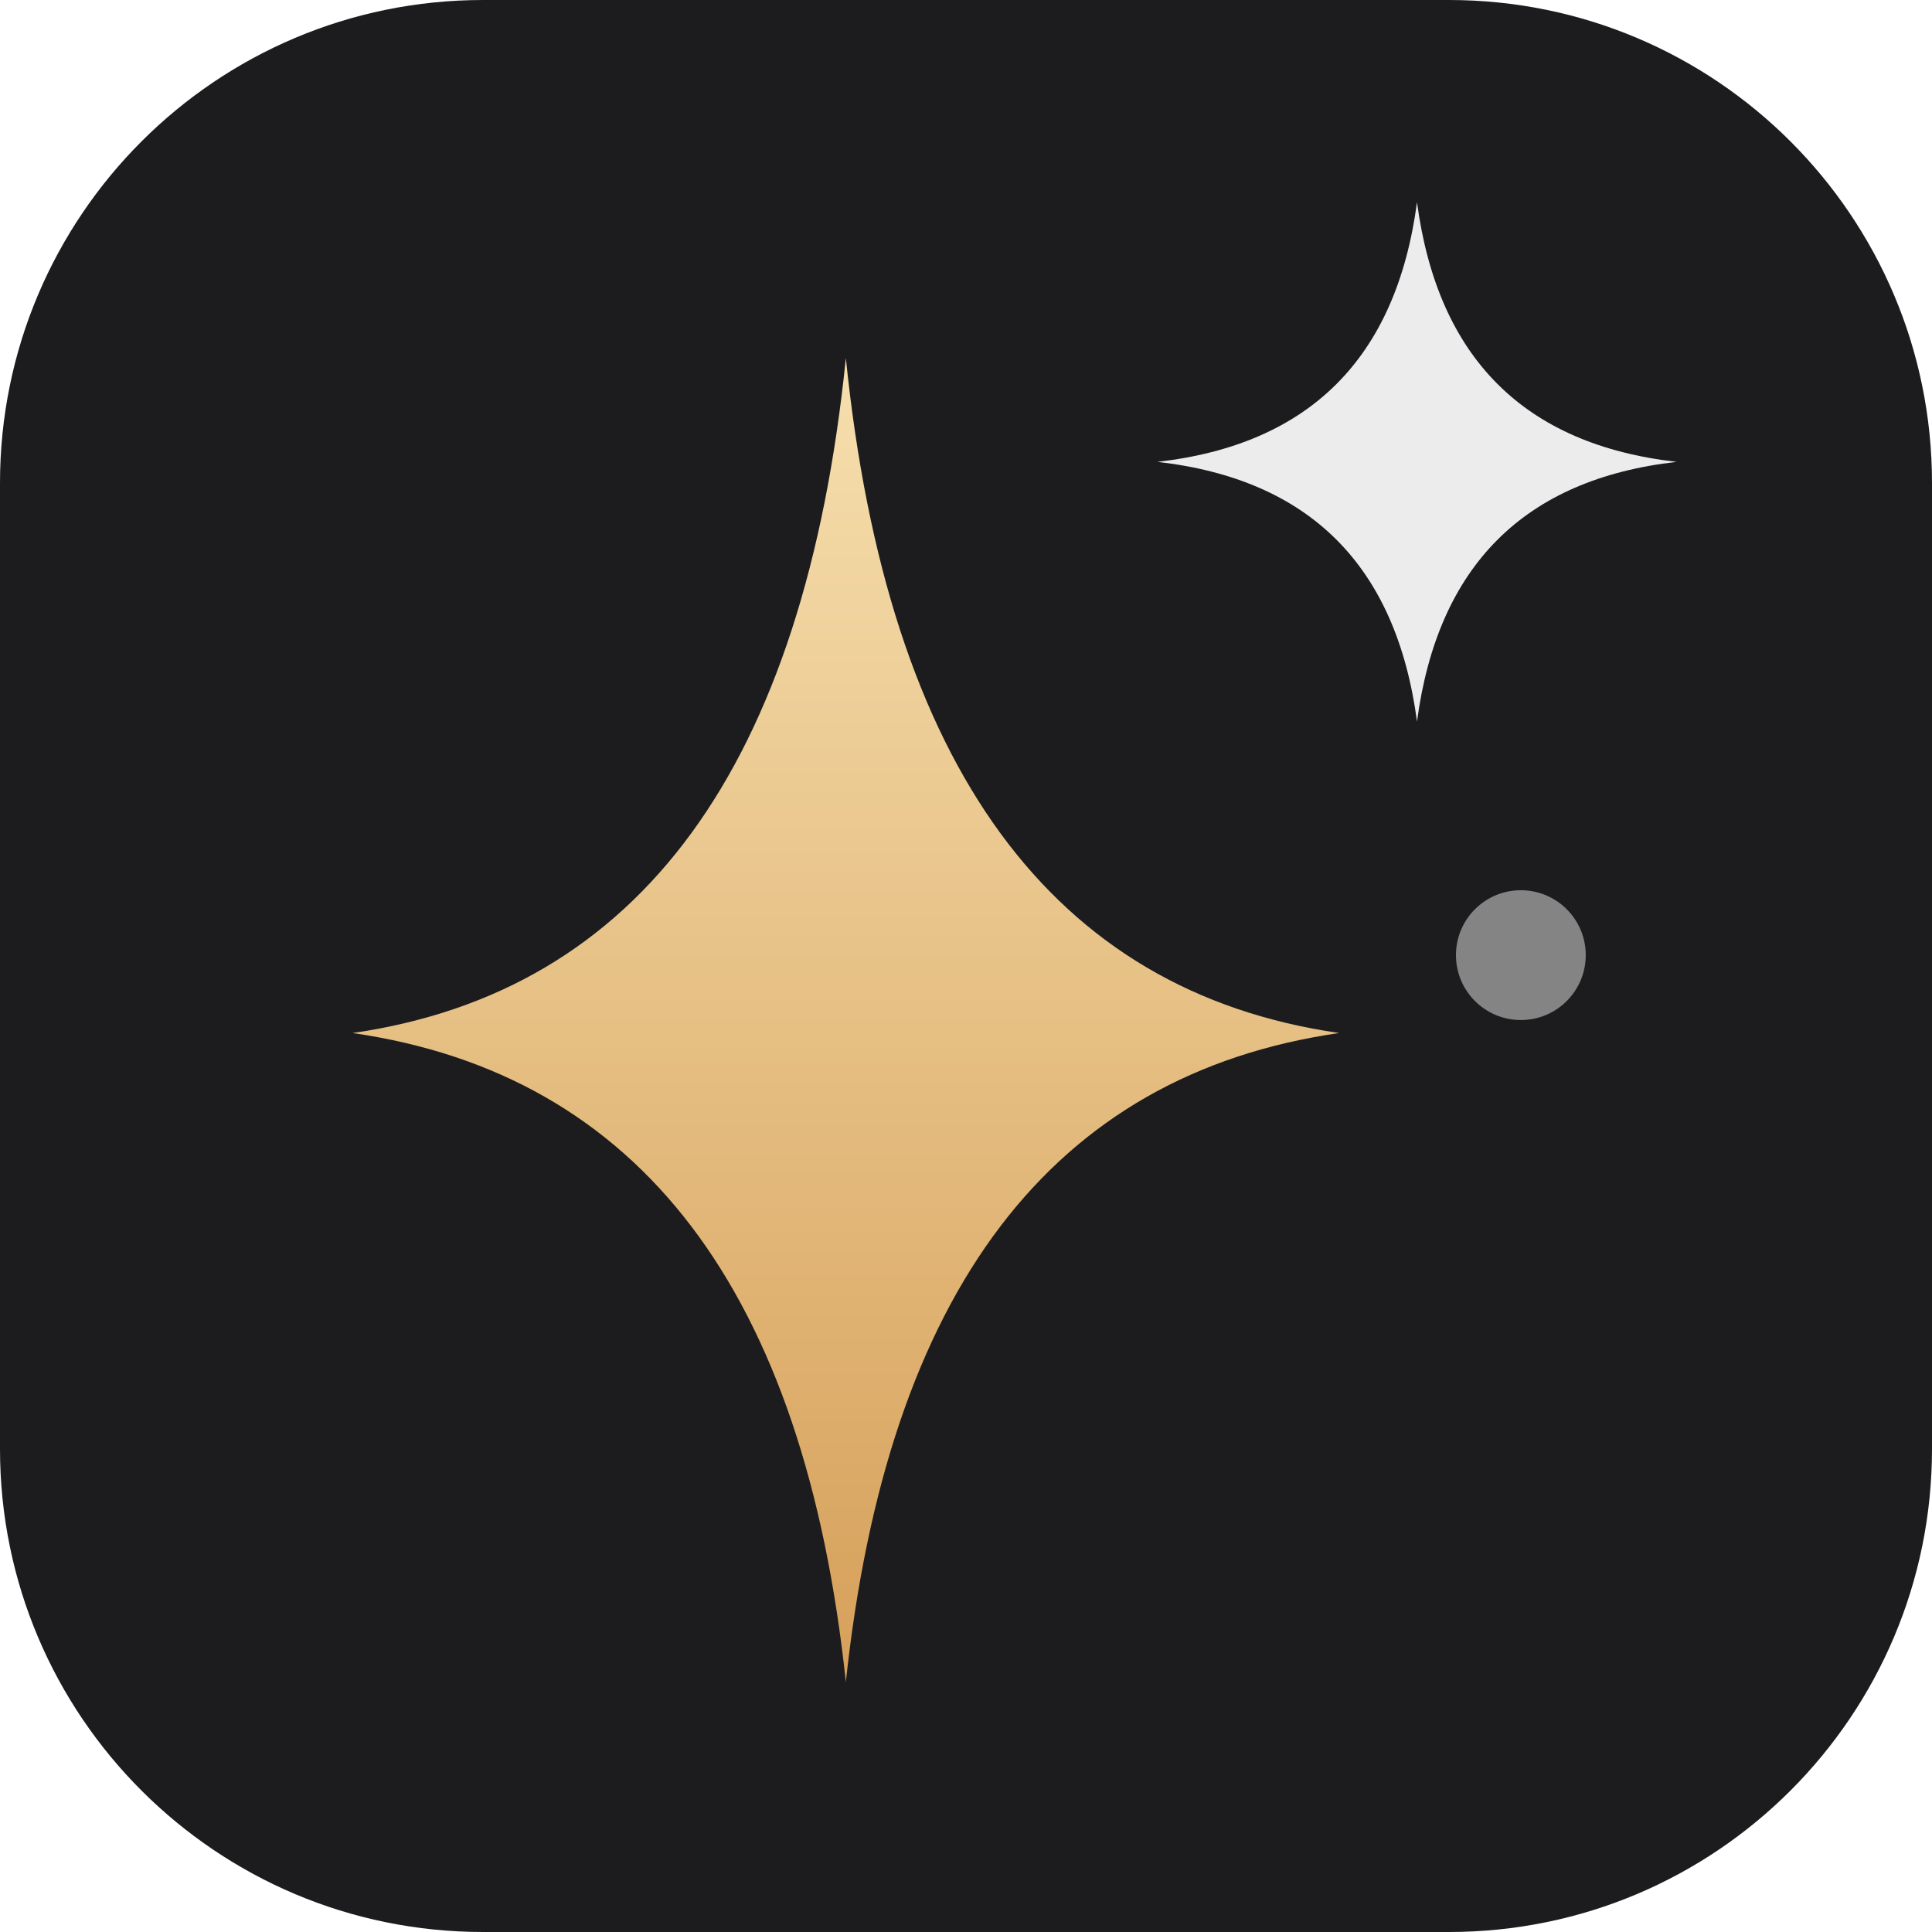
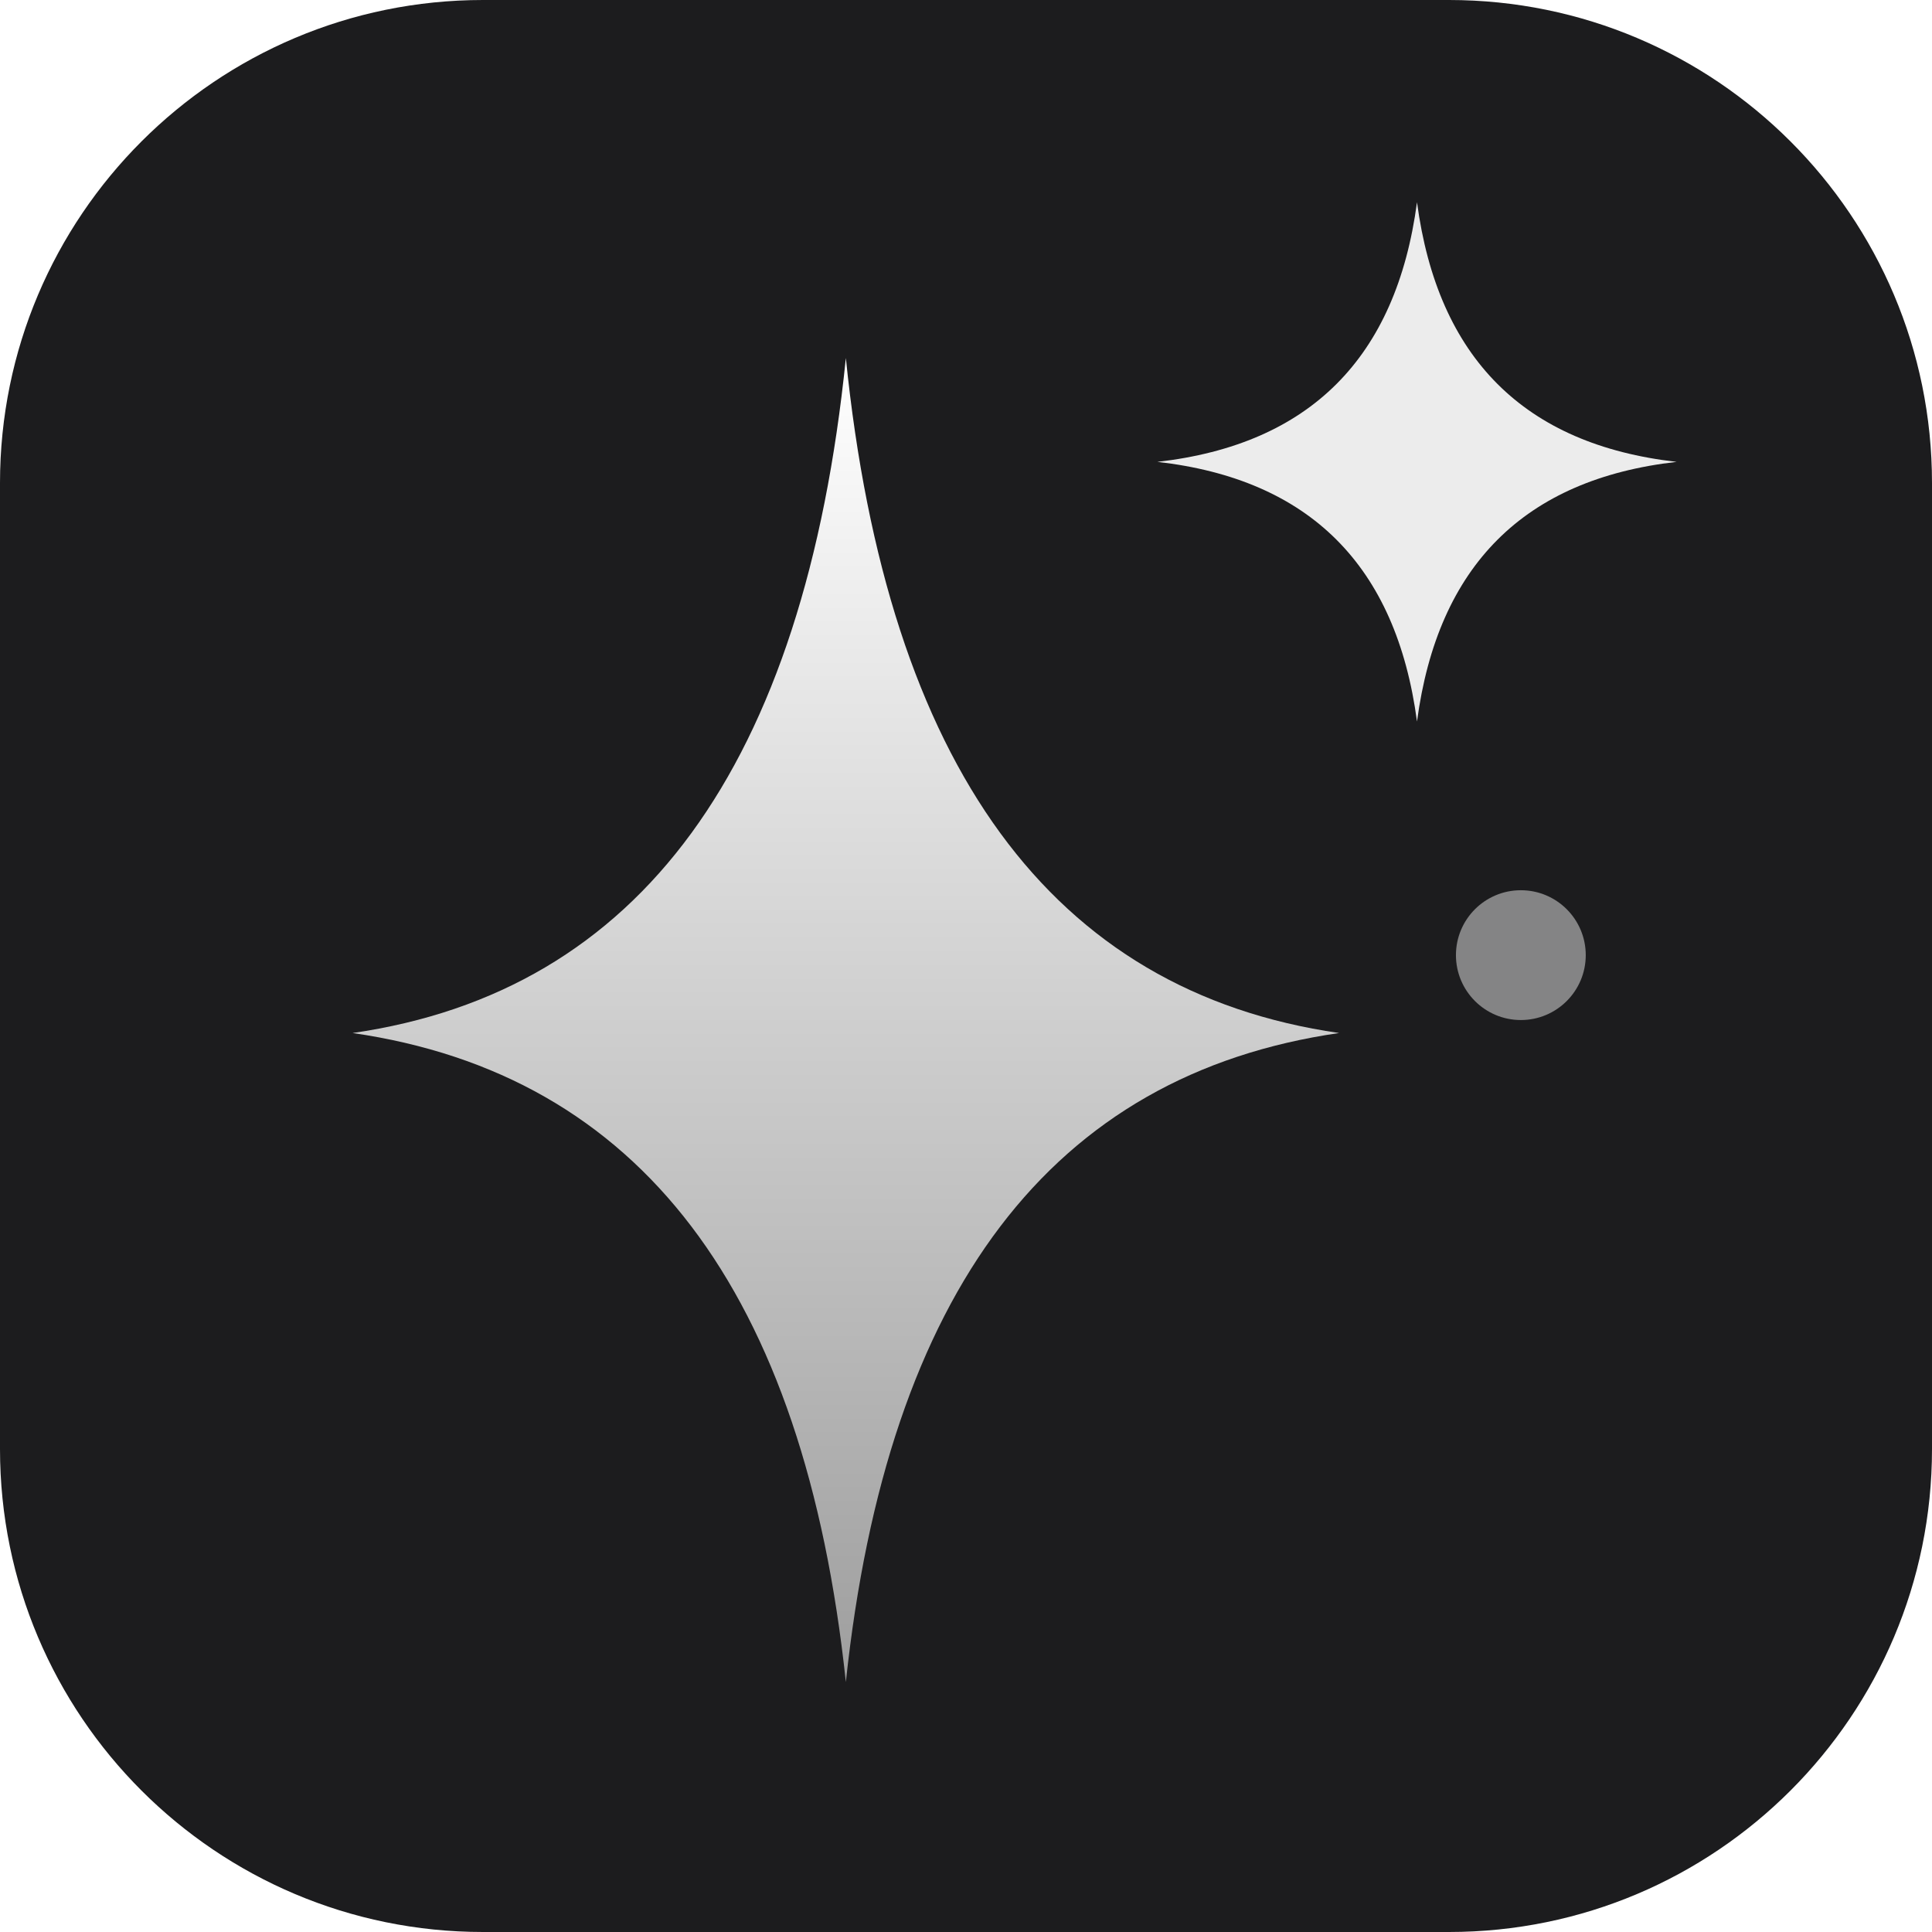
<svg xmlns="http://www.w3.org/2000/svg" viewBox="0 0 32 32">
  <defs>
    <linearGradient id="s" x1="0" y1="0" x2="0" y2="1">
-       <stop offset="0%" stop-color="#f6dfae" />
-       <stop offset="100%" stop-color="#d6a05a" />
+       <stop offset="0%" stop-color="#ffffff" />
+       <stop offset="100%" stop-color="#9e9e9e" />
    </linearGradient>
  </defs>
  <rect width="32" height="32" rx="8" fill="#1c1c1e" />
  <g transform="translate(2.4 1.2) scale(0.86)">
    <path d="M13.5 5.5Q14.7 17.3 23 18.5Q14.7 19.7 13.5 31Q12.3 19.7 4 18.5Q12.3 17.3 13.5 5.5Z" fill="url(#s)" />
    <path d="M24.5 2.5Q25.1 7 29.5 7.5Q25.1 8 24.5 12.5Q23.9 8 19.5 7.5Q23.9 7 24.5 2.5Z" fill="#ececec" />
    <circle cx="26.5" cy="17" r="1.25" fill="#ececec" opacity="0.5" />
  </g>
</svg>
